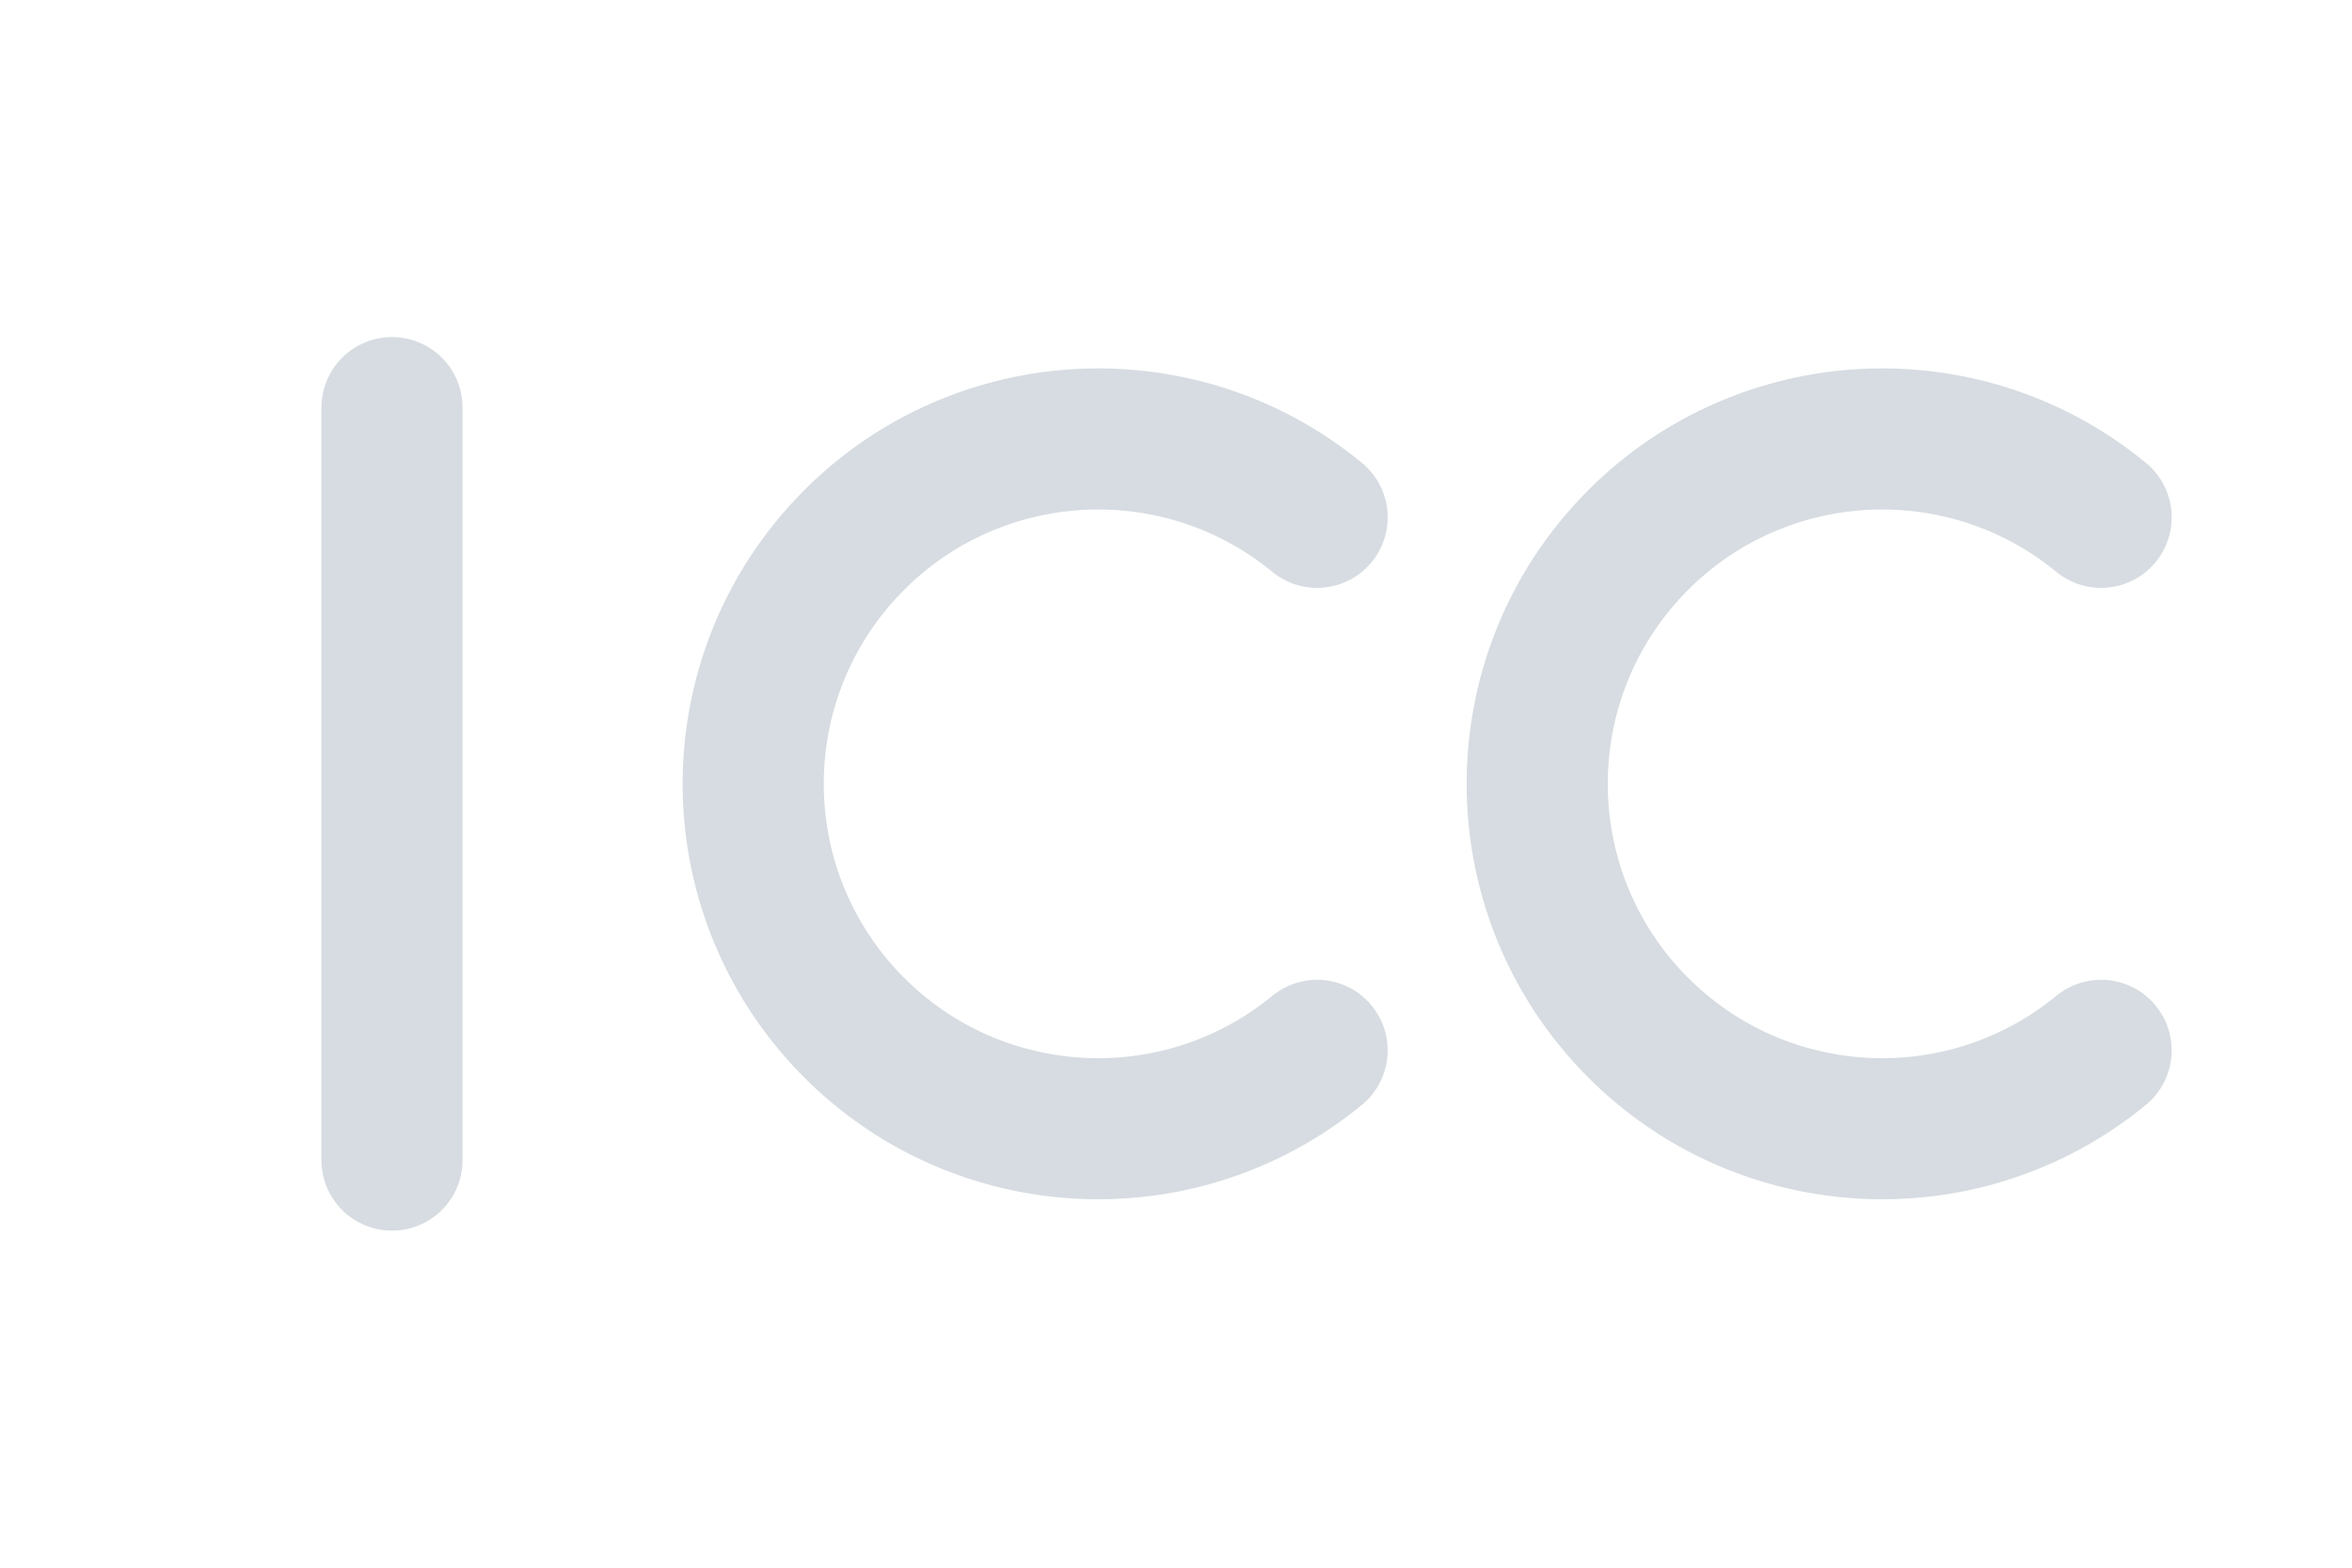
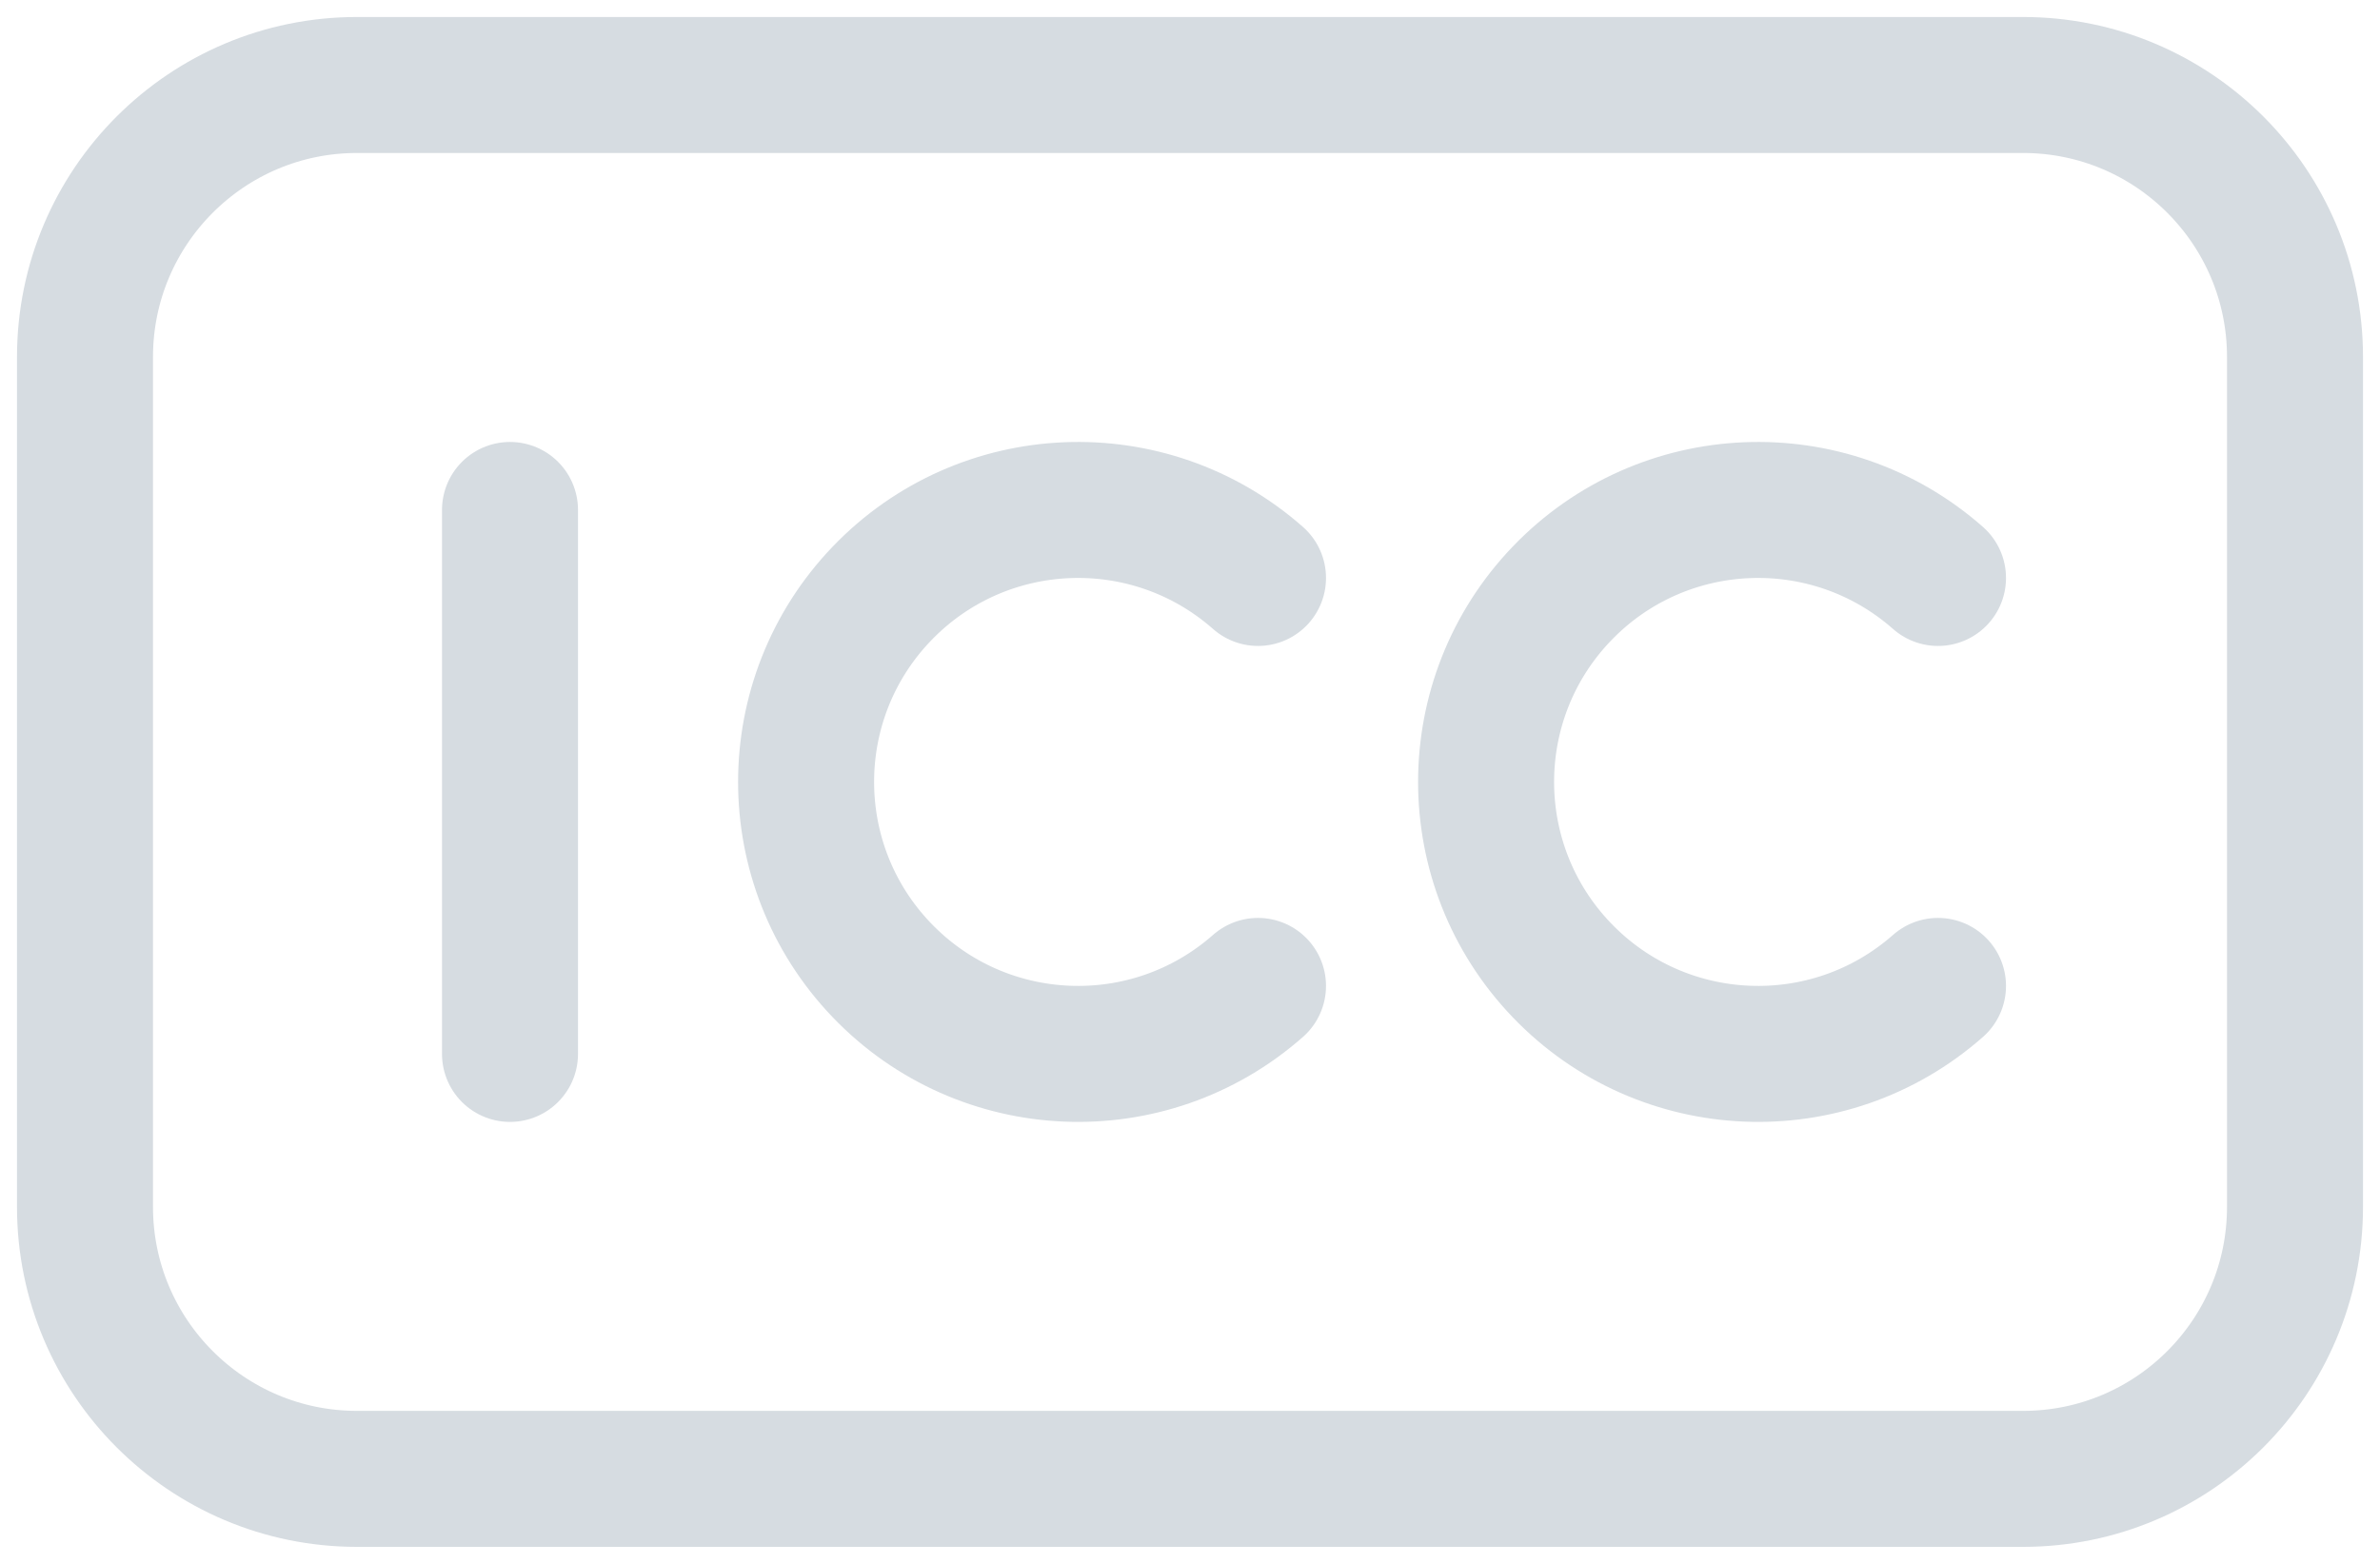
- <svg xmlns="http://www.w3.org/2000/svg" version="1.1" viewBox="0 0 150 100" fill="none" stroke="#D6DCE1" stroke-width="9" stroke-linecap="round" stroke-linejoin="round">
-   <path d="M25,26 L25,74" />
-   <path d="M84,33 A22,22 0 1 0 84,67" />
-   <path d="M134,33 A22,22 0 1 0 134,67" />
+ <svg xmlns="http://www.w3.org/2000/svg" version="1.1" viewBox="0 0 140 92" fill="none" stroke="#D6DCE1" stroke-width="8" stroke-linecap="round" stroke-linejoin="round">
+   <rect x="5" y="5" width="130" height="82" rx="16" ry="16" />
+   <path d="M30,30 L30,62" />
+   <path d="M74,34 A16,16 0 1 0 74,58" />
+   <path d="M114,34 A16,16 0 1 0 114,58" />
</svg>
